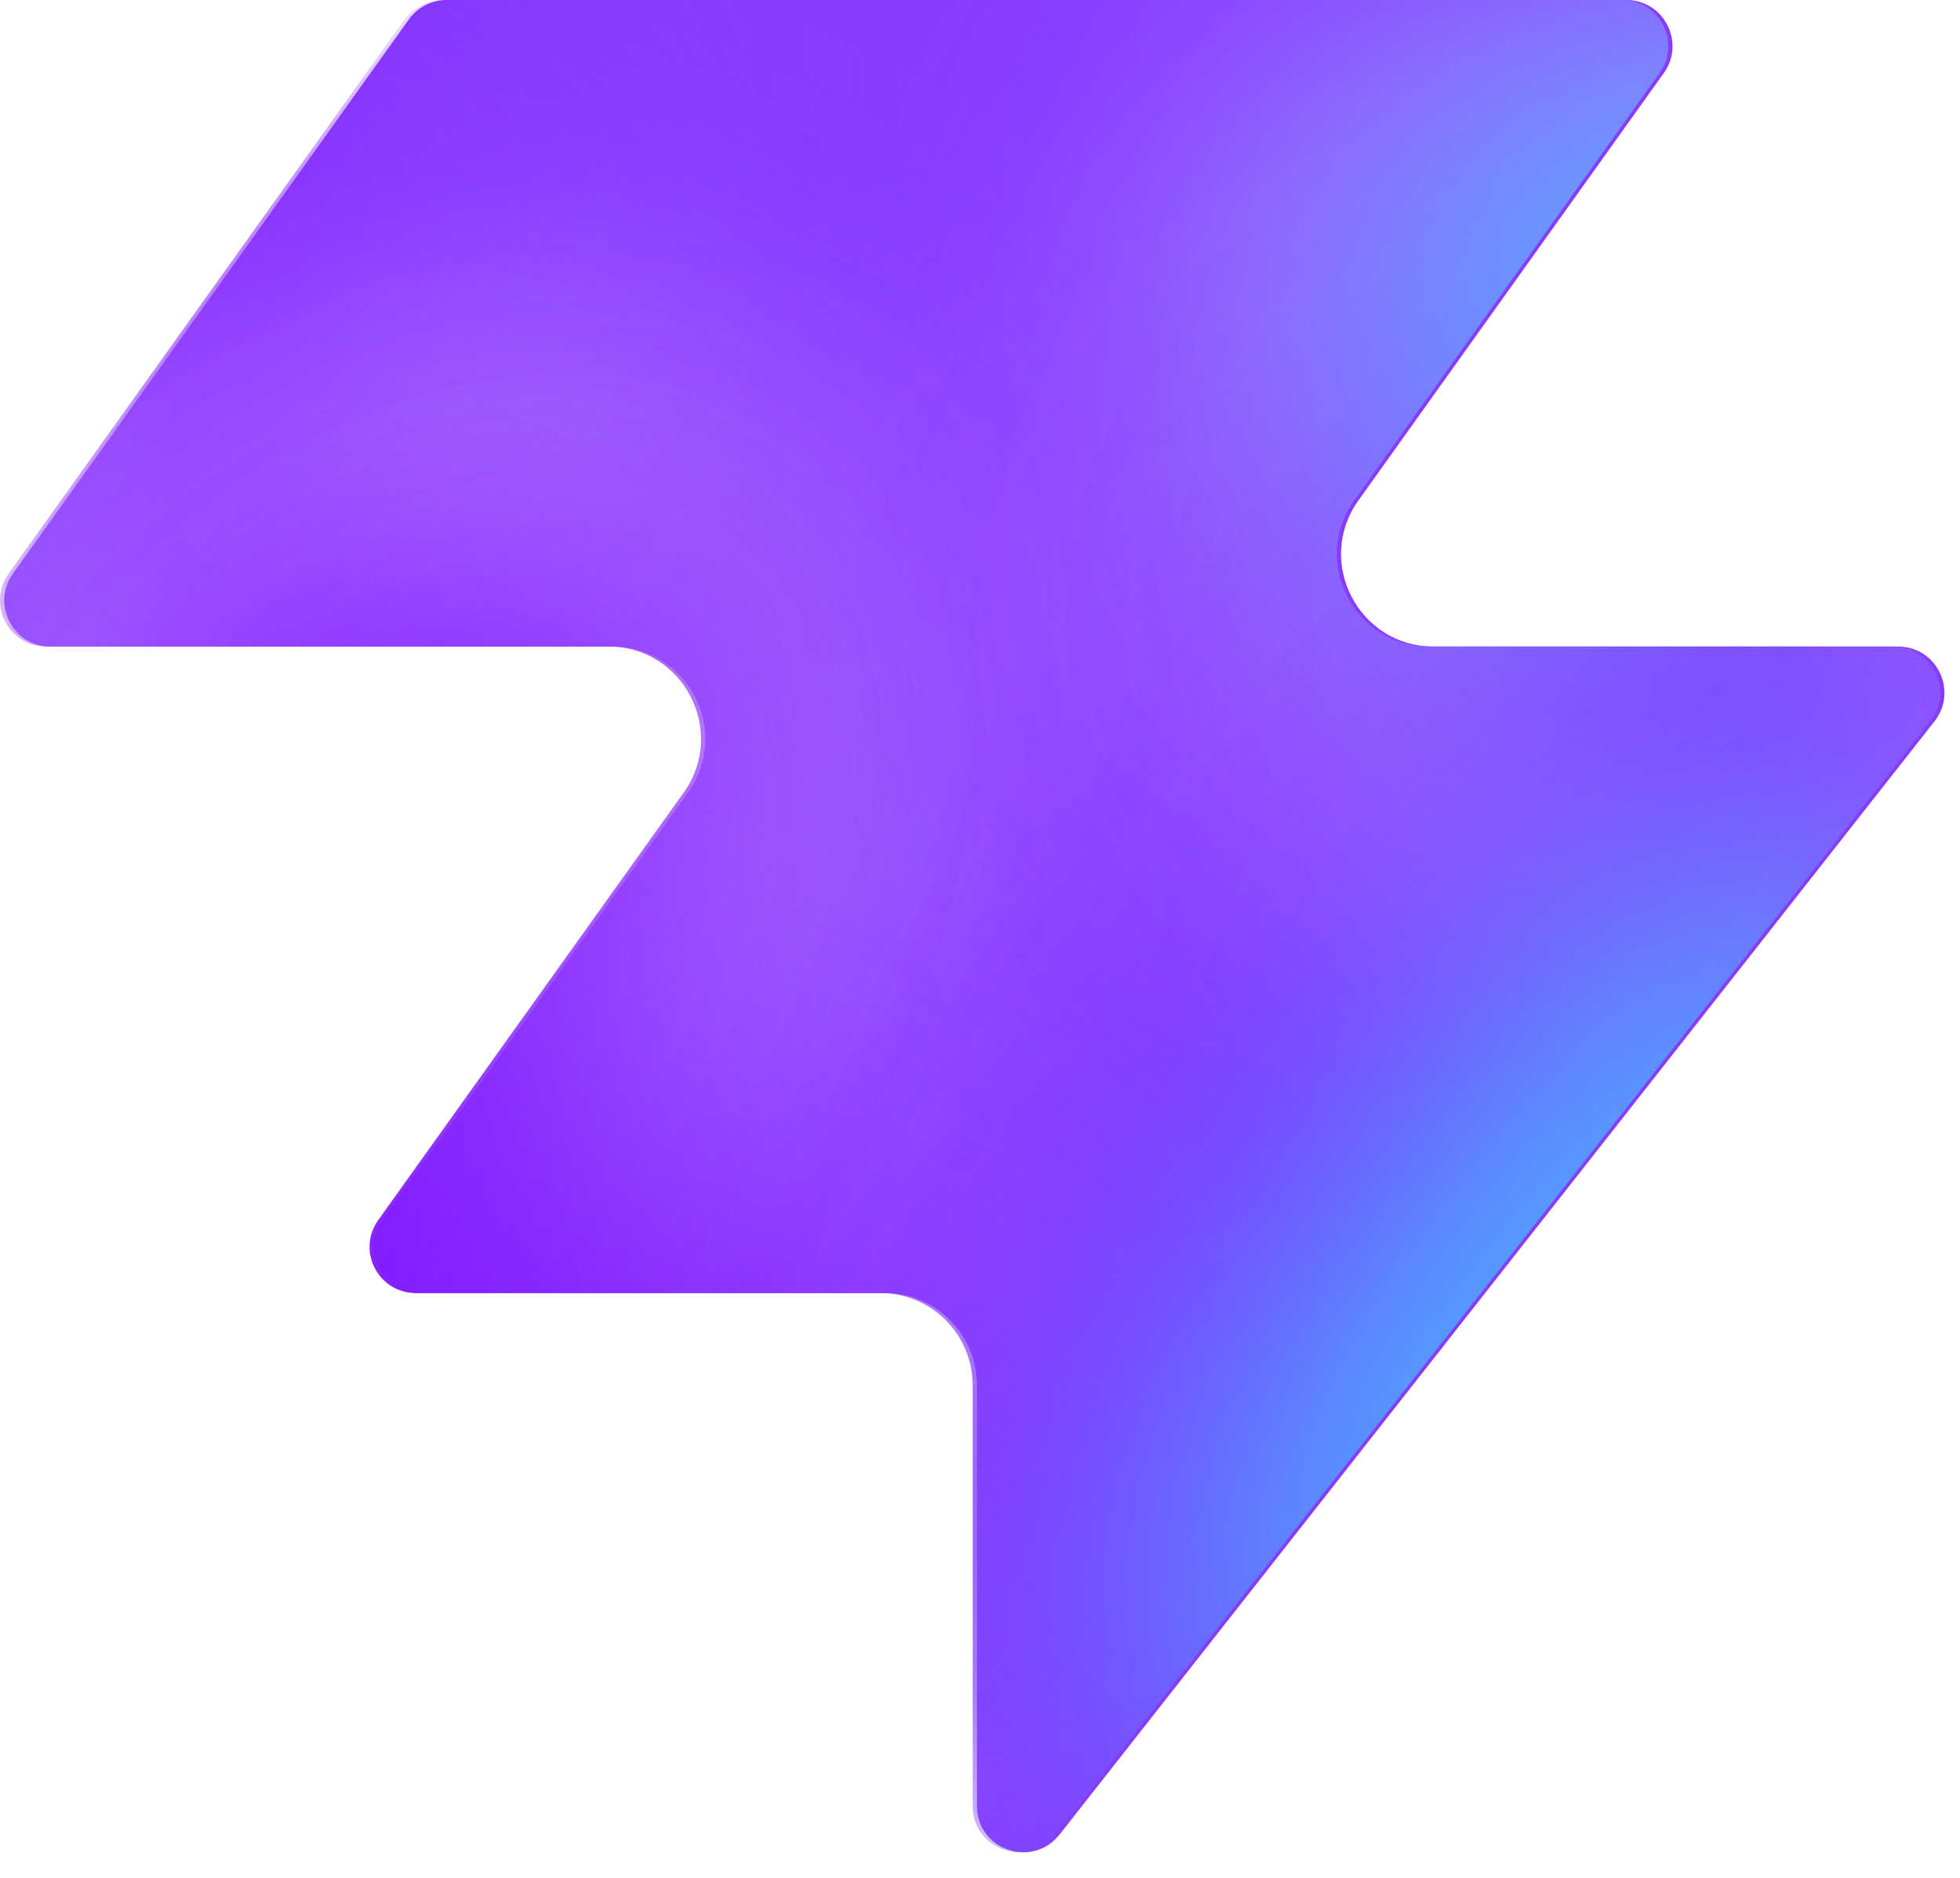
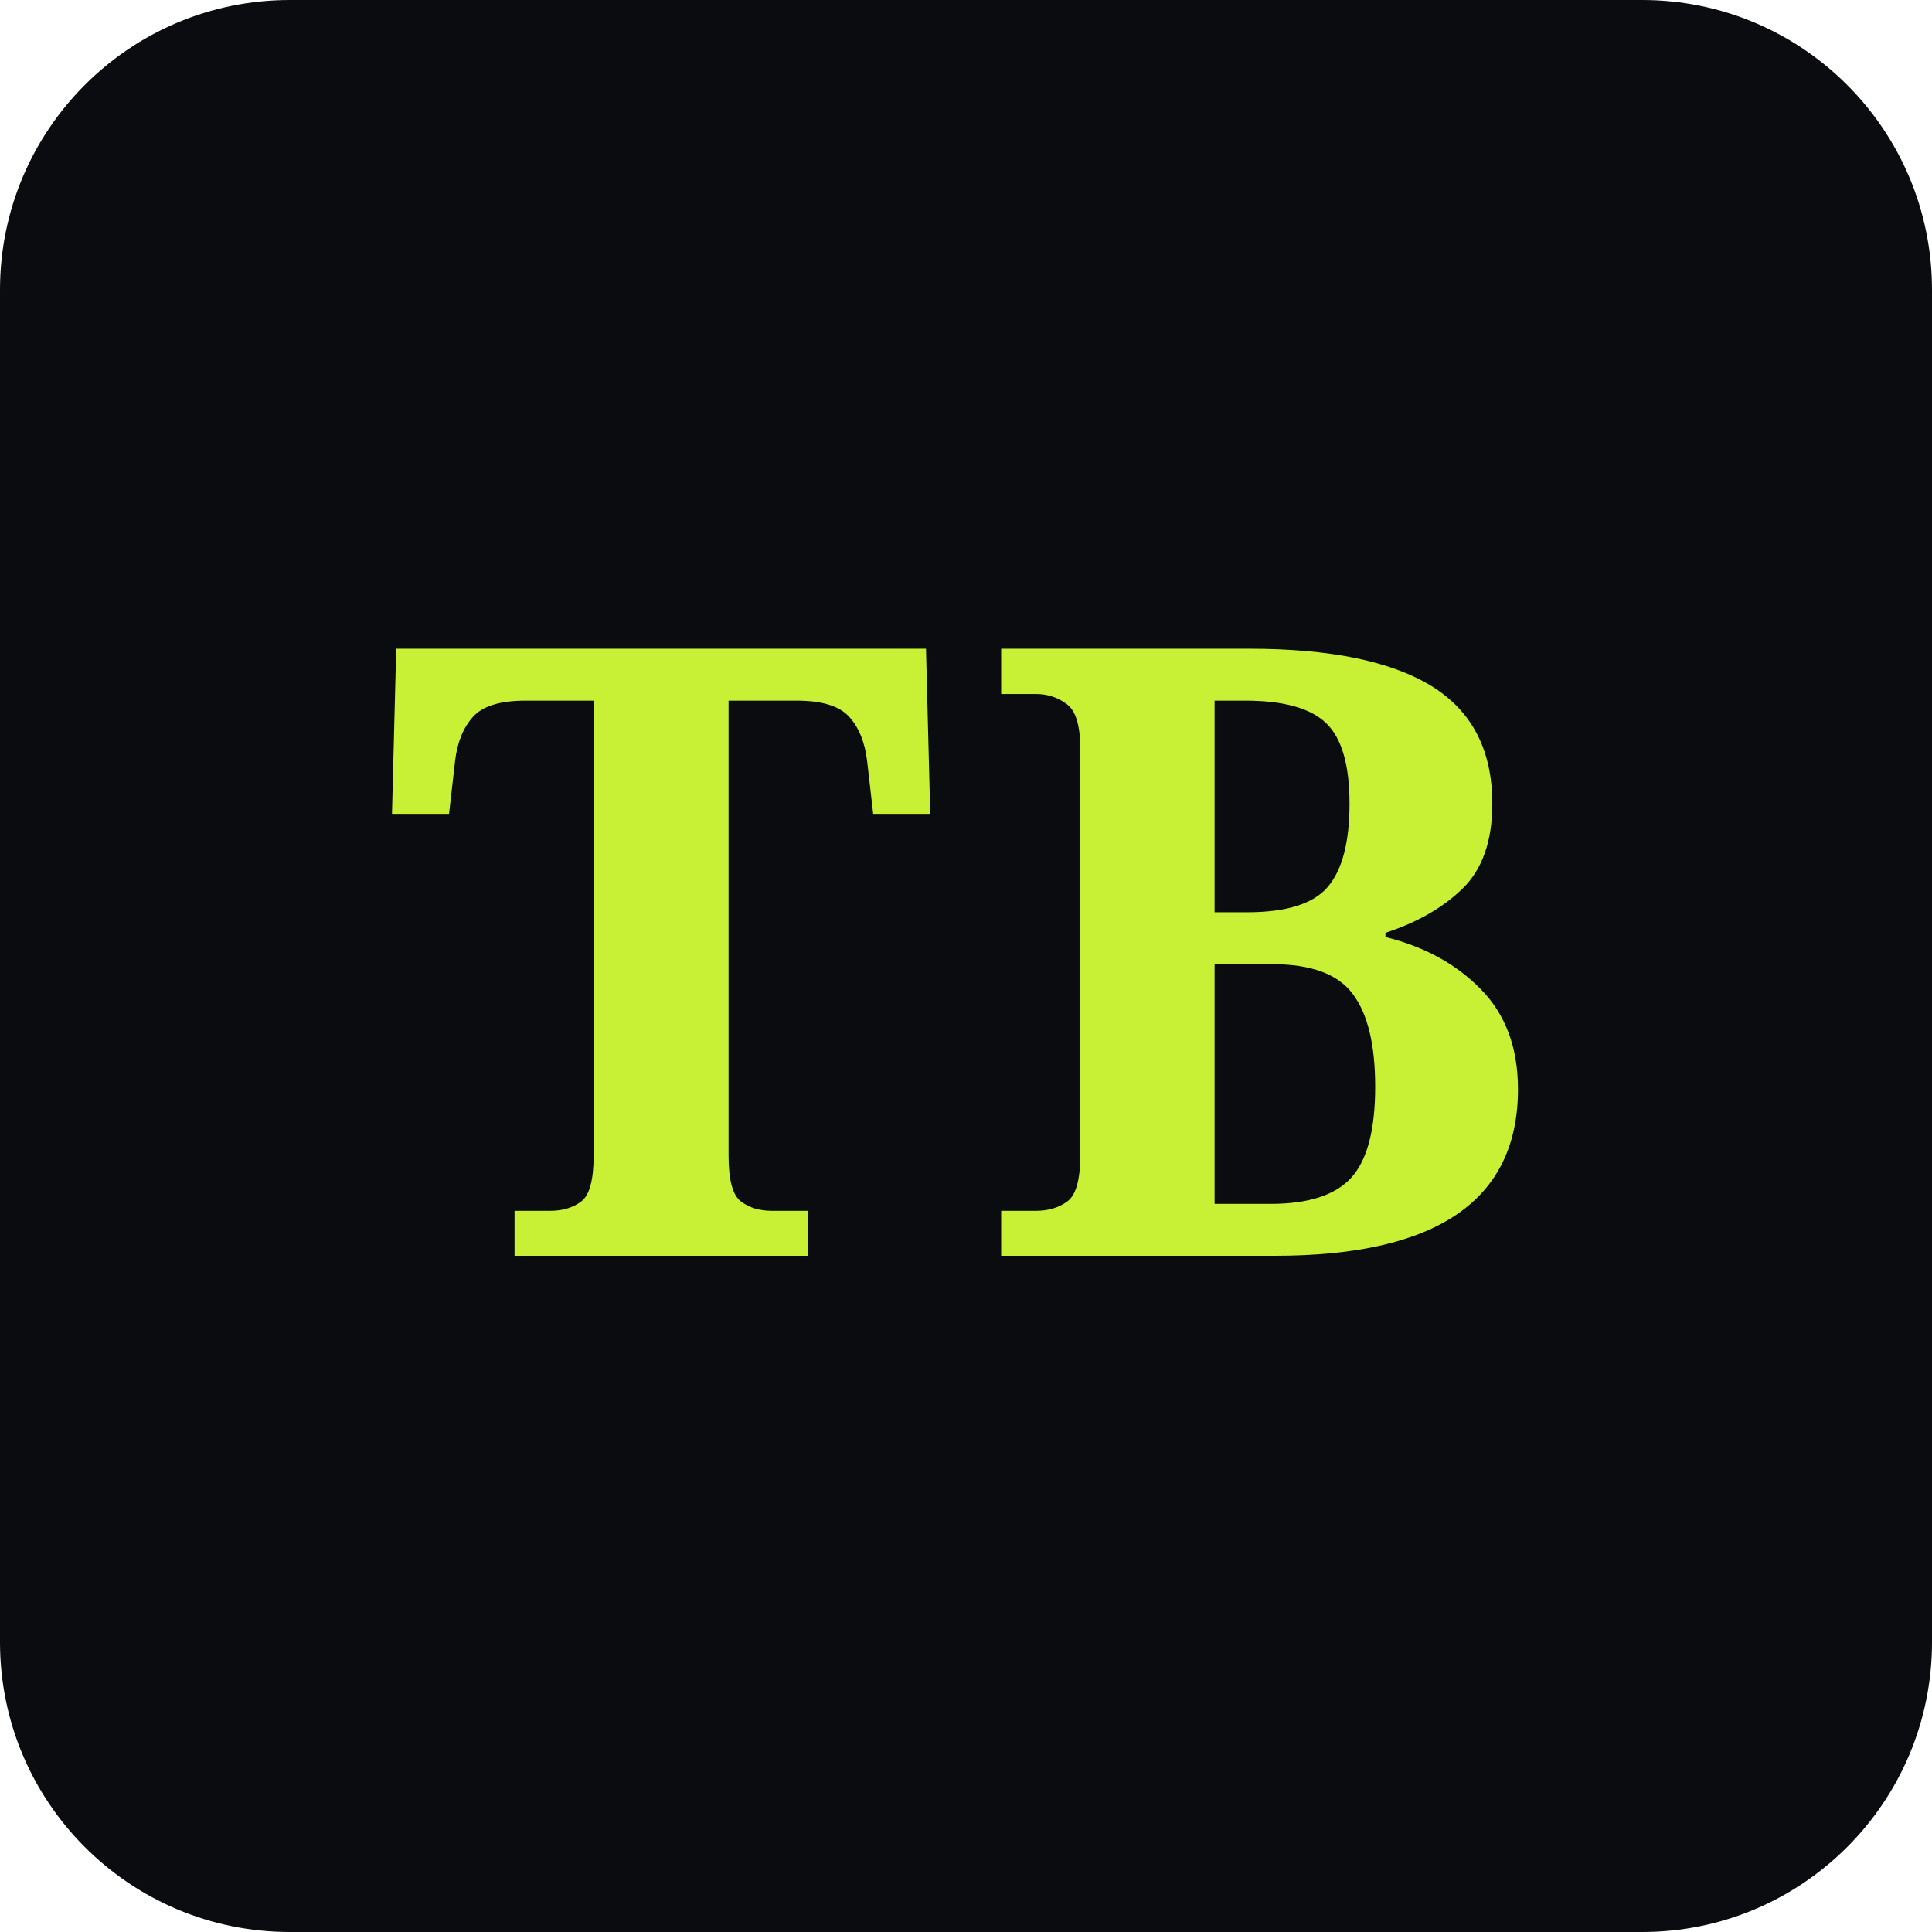
- <svg xmlns="http://www.w3.org/2000/svg" width="48" height="46" fill="none" viewBox="0 0 48 46">
-   <path fill="#863bff" d="M25.946 44.938c-.664.845-2.021.375-2.021-.698V33.937a2.26 2.26 0 0 0-2.262-2.262H10.287c-.92 0-1.456-1.04-.92-1.788l7.48-10.471c1.07-1.497 0-3.578-1.842-3.578H1.237c-.92 0-1.456-1.04-.92-1.788L10.013.474c.214-.297.556-.474.92-.474h28.894c.92 0 1.456 1.04.92 1.788l-7.48 10.471c-1.07 1.498 0 3.579 1.842 3.579h11.377c.943 0 1.473 1.088.89 1.83L25.947 44.94z" style="fill:#863bff;fill:color(display-p3 .525 .23 1);fill-opacity:1" />
-   <mask id="a" width="48" height="46" x="0" y="0" maskUnits="userSpaceOnUse" style="mask-type:alpha">
-     <path fill="#000" d="M25.842 44.938c-.664.844-2.021.375-2.021-.698V33.937a2.26 2.26 0 0 0-2.262-2.262H10.183c-.92 0-1.456-1.04-.92-1.788l7.48-10.471c1.07-1.498 0-3.579-1.842-3.579H1.133c-.92 0-1.456-1.04-.92-1.787L9.91.473c.214-.297.556-.474.92-.474h28.894c.92 0 1.456 1.04.92 1.788l-7.48 10.471c-1.07 1.498 0 3.578 1.842 3.578h11.377c.943 0 1.473 1.088.89 1.832L25.843 44.94z" style="fill:#000;fill-opacity:1" />
-   </mask>
-   <g mask="url(#a)">
-     <g filter="url(#b)">
-       <ellipse cx="5.508" cy="14.704" fill="#ede6ff" rx="5.508" ry="14.704" style="fill:#ede6ff;fill:color(display-p3 .927 .903 1);fill-opacity:1" transform="matrix(.00324 1 1 -.00324 -4.47 31.516)" />
-     </g>
-     <g filter="url(#c)">
-       <ellipse cx="10.399" cy="29.851" fill="#ede6ff" rx="10.399" ry="29.851" style="fill:#ede6ff;fill:color(display-p3 .927 .903 1);fill-opacity:1" transform="matrix(.00324 1 1 -.00324 -39.328 7.883)" />
-     </g>
-     <g filter="url(#d)">
-       <ellipse cx="5.508" cy="30.487" fill="#7e14ff" rx="5.508" ry="30.487" style="fill:#7e14ff;fill:color(display-p3 .492 .077 1);fill-opacity:1" transform="rotate(89.814 -25.913 -14.639)scale(1 -1)" />
-     </g>
-     <g filter="url(#e)">
-       <ellipse cx="5.508" cy="30.599" fill="#7e14ff" rx="5.508" ry="30.599" style="fill:#7e14ff;fill:color(display-p3 .492 .077 1);fill-opacity:1" transform="rotate(89.814 -32.644 -3.334)scale(1 -1)" />
-     </g>
-     <g filter="url(#f)">
-       <ellipse cx="5.508" cy="30.599" fill="#7e14ff" rx="5.508" ry="30.599" style="fill:#7e14ff;fill:color(display-p3 .492 .077 1);fill-opacity:1" transform="matrix(.00324 1 1 -.00324 -34.34 30.47)" />
-     </g>
-     <g filter="url(#g)">
-       <ellipse cx="14.072" cy="22.078" fill="#ede6ff" rx="14.072" ry="22.078" style="fill:#ede6ff;fill:color(display-p3 .927 .903 1);fill-opacity:1" transform="rotate(93.35 24.506 48.493)scale(-1 1)" />
-     </g>
-     <g filter="url(#h)">
-       <ellipse cx="3.47" cy="21.501" fill="#7e14ff" rx="3.47" ry="21.501" style="fill:#7e14ff;fill:color(display-p3 .492 .077 1);fill-opacity:1" transform="rotate(89.009 28.708 47.59)scale(-1 1)" />
-     </g>
-     <g filter="url(#i)">
-       <ellipse cx="3.47" cy="21.501" fill="#7e14ff" rx="3.47" ry="21.501" style="fill:#7e14ff;fill:color(display-p3 .492 .077 1);fill-opacity:1" transform="rotate(89.009 28.708 47.59)scale(-1 1)" />
-     </g>
-     <g filter="url(#j)">
-       <ellipse cx=".387" cy="8.972" fill="#7e14ff" rx="4.407" ry="29.108" style="fill:#7e14ff;fill:color(display-p3 .492 .077 1);fill-opacity:1" transform="rotate(39.51 .387 8.972)" />
-     </g>
-     <g filter="url(#k)">
-       <ellipse cx="47.523" cy="-6.092" fill="#7e14ff" rx="4.407" ry="29.108" style="fill:#7e14ff;fill:color(display-p3 .492 .077 1);fill-opacity:1" transform="rotate(37.892 47.523 -6.092)" />
-     </g>
-     <g filter="url(#l)">
-       <ellipse cx="41.412" cy="6.333" fill="#47bfff" rx="5.971" ry="9.665" style="fill:#47bfff;fill:color(display-p3 .28 .748 1);fill-opacity:1" transform="rotate(37.892 41.412 6.333)" />
-     </g>
-     <g filter="url(#m)">
-       <ellipse cx="-1.879" cy="38.332" fill="#7e14ff" rx="4.407" ry="29.108" style="fill:#7e14ff;fill:color(display-p3 .492 .077 1);fill-opacity:1" transform="rotate(37.892 -1.88 38.332)" />
-     </g>
-     <g filter="url(#n)">
-       <ellipse cx="-1.879" cy="38.332" fill="#7e14ff" rx="4.407" ry="29.108" style="fill:#7e14ff;fill:color(display-p3 .492 .077 1);fill-opacity:1" transform="rotate(37.892 -1.88 38.332)" />
-     </g>
-     <g filter="url(#o)">
-       <ellipse cx="35.651" cy="29.907" fill="#7e14ff" rx="4.407" ry="29.108" style="fill:#7e14ff;fill:color(display-p3 .492 .077 1);fill-opacity:1" transform="rotate(37.892 35.651 29.907)" />
-     </g>
-     <g filter="url(#p)">
-       <ellipse cx="38.418" cy="32.4" fill="#47bfff" rx="5.971" ry="15.297" style="fill:#47bfff;fill:color(display-p3 .28 .748 1);fill-opacity:1" transform="rotate(37.892 38.418 32.4)" />
-     </g>
-   </g>
-   <defs>
-     <filter id="b" width="60.045" height="41.654" x="-19.77" y="16.149" color-interpolation-filters="sRGB" filterUnits="userSpaceOnUse">
-       <feFlood flood-opacity="0" result="BackgroundImageFix" />
-       <feBlend in="SourceGraphic" in2="BackgroundImageFix" result="shape" />
-       <feGaussianBlur result="effect1_foregroundBlur_2002_17158" stdDeviation="7.659" />
-     </filter>
-     <filter id="c" width="90.34" height="51.437" x="-54.613" y="-7.533" color-interpolation-filters="sRGB" filterUnits="userSpaceOnUse">
-       <feFlood flood-opacity="0" result="BackgroundImageFix" />
-       <feBlend in="SourceGraphic" in2="BackgroundImageFix" result="shape" />
-       <feGaussianBlur result="effect1_foregroundBlur_2002_17158" stdDeviation="7.659" />
-     </filter>
-     <filter id="d" width="79.355" height="29.4" x="-49.64" y="2.03" color-interpolation-filters="sRGB" filterUnits="userSpaceOnUse">
-       <feFlood flood-opacity="0" result="BackgroundImageFix" />
-       <feBlend in="SourceGraphic" in2="BackgroundImageFix" result="shape" />
-       <feGaussianBlur result="effect1_foregroundBlur_2002_17158" stdDeviation="4.596" />
-     </filter>
-     <filter id="e" width="79.579" height="29.4" x="-45.045" y="20.029" color-interpolation-filters="sRGB" filterUnits="userSpaceOnUse">
-       <feFlood flood-opacity="0" result="BackgroundImageFix" />
-       <feBlend in="SourceGraphic" in2="BackgroundImageFix" result="shape" />
-       <feGaussianBlur result="effect1_foregroundBlur_2002_17158" stdDeviation="4.596" />
-     </filter>
-     <filter id="f" width="79.579" height="29.4" x="-43.513" y="21.178" color-interpolation-filters="sRGB" filterUnits="userSpaceOnUse">
-       <feFlood flood-opacity="0" result="BackgroundImageFix" />
-       <feBlend in="SourceGraphic" in2="BackgroundImageFix" result="shape" />
-       <feGaussianBlur result="effect1_foregroundBlur_2002_17158" stdDeviation="4.596" />
-     </filter>
-     <filter id="g" width="74.749" height="58.852" x="15.756" y="-17.901" color-interpolation-filters="sRGB" filterUnits="userSpaceOnUse">
-       <feFlood flood-opacity="0" result="BackgroundImageFix" />
-       <feBlend in="SourceGraphic" in2="BackgroundImageFix" result="shape" />
-       <feGaussianBlur result="effect1_foregroundBlur_2002_17158" stdDeviation="7.659" />
-     </filter>
-     <filter id="h" width="61.377" height="25.362" x="23.548" y="2.284" color-interpolation-filters="sRGB" filterUnits="userSpaceOnUse">
-       <feFlood flood-opacity="0" result="BackgroundImageFix" />
-       <feBlend in="SourceGraphic" in2="BackgroundImageFix" result="shape" />
-       <feGaussianBlur result="effect1_foregroundBlur_2002_17158" stdDeviation="4.596" />
-     </filter>
-     <filter id="i" width="61.377" height="25.362" x="23.548" y="2.284" color-interpolation-filters="sRGB" filterUnits="userSpaceOnUse">
-       <feFlood flood-opacity="0" result="BackgroundImageFix" />
-       <feBlend in="SourceGraphic" in2="BackgroundImageFix" result="shape" />
-       <feGaussianBlur result="effect1_foregroundBlur_2002_17158" stdDeviation="4.596" />
-     </filter>
-     <filter id="j" width="56.045" height="63.649" x="-27.636" y="-22.853" color-interpolation-filters="sRGB" filterUnits="userSpaceOnUse">
-       <feFlood flood-opacity="0" result="BackgroundImageFix" />
-       <feBlend in="SourceGraphic" in2="BackgroundImageFix" result="shape" />
-       <feGaussianBlur result="effect1_foregroundBlur_2002_17158" stdDeviation="4.596" />
-     </filter>
-     <filter id="k" width="54.814" height="64.646" x="20.116" y="-38.415" color-interpolation-filters="sRGB" filterUnits="userSpaceOnUse">
-       <feFlood flood-opacity="0" result="BackgroundImageFix" />
-       <feBlend in="SourceGraphic" in2="BackgroundImageFix" result="shape" />
-       <feGaussianBlur result="effect1_foregroundBlur_2002_17158" stdDeviation="4.596" />
-     </filter>
-     <filter id="l" width="33.541" height="35.313" x="24.641" y="-11.323" color-interpolation-filters="sRGB" filterUnits="userSpaceOnUse">
-       <feFlood flood-opacity="0" result="BackgroundImageFix" />
-       <feBlend in="SourceGraphic" in2="BackgroundImageFix" result="shape" />
-       <feGaussianBlur result="effect1_foregroundBlur_2002_17158" stdDeviation="4.596" />
-     </filter>
-     <filter id="m" width="54.814" height="64.646" x="-29.286" y="6.009" color-interpolation-filters="sRGB" filterUnits="userSpaceOnUse">
-       <feFlood flood-opacity="0" result="BackgroundImageFix" />
-       <feBlend in="SourceGraphic" in2="BackgroundImageFix" result="shape" />
-       <feGaussianBlur result="effect1_foregroundBlur_2002_17158" stdDeviation="4.596" />
-     </filter>
-     <filter id="n" width="54.814" height="64.646" x="-29.286" y="6.009" color-interpolation-filters="sRGB" filterUnits="userSpaceOnUse">
-       <feFlood flood-opacity="0" result="BackgroundImageFix" />
-       <feBlend in="SourceGraphic" in2="BackgroundImageFix" result="shape" />
-       <feGaussianBlur result="effect1_foregroundBlur_2002_17158" stdDeviation="4.596" />
-     </filter>
-     <filter id="o" width="54.814" height="64.646" x="8.244" y="-2.416" color-interpolation-filters="sRGB" filterUnits="userSpaceOnUse">
-       <feFlood flood-opacity="0" result="BackgroundImageFix" />
-       <feBlend in="SourceGraphic" in2="BackgroundImageFix" result="shape" />
-       <feGaussianBlur result="effect1_foregroundBlur_2002_17158" stdDeviation="4.596" />
-     </filter>
-     <filter id="p" width="39.409" height="43.623" x="18.713" y="10.588" color-interpolation-filters="sRGB" filterUnits="userSpaceOnUse">
-       <feFlood flood-opacity="0" result="BackgroundImageFix" />
-       <feBlend in="SourceGraphic" in2="BackgroundImageFix" result="shape" />
-       <feGaussianBlur result="effect1_foregroundBlur_2002_17158" stdDeviation="4.596" />
-     </filter>
-   </defs>
+ <svg xmlns="http://www.w3.org/2000/svg" viewBox="0 0 100 100">
+   <rect width="100" height="100" rx="15" fill="#0a0c0f" />
+   <text x="50" y="65" font-family="Georgia, serif" font-size="44" font-weight="700" fill="#c8f135" text-anchor="middle" letter-spacing="2">TB</text>
</svg>
